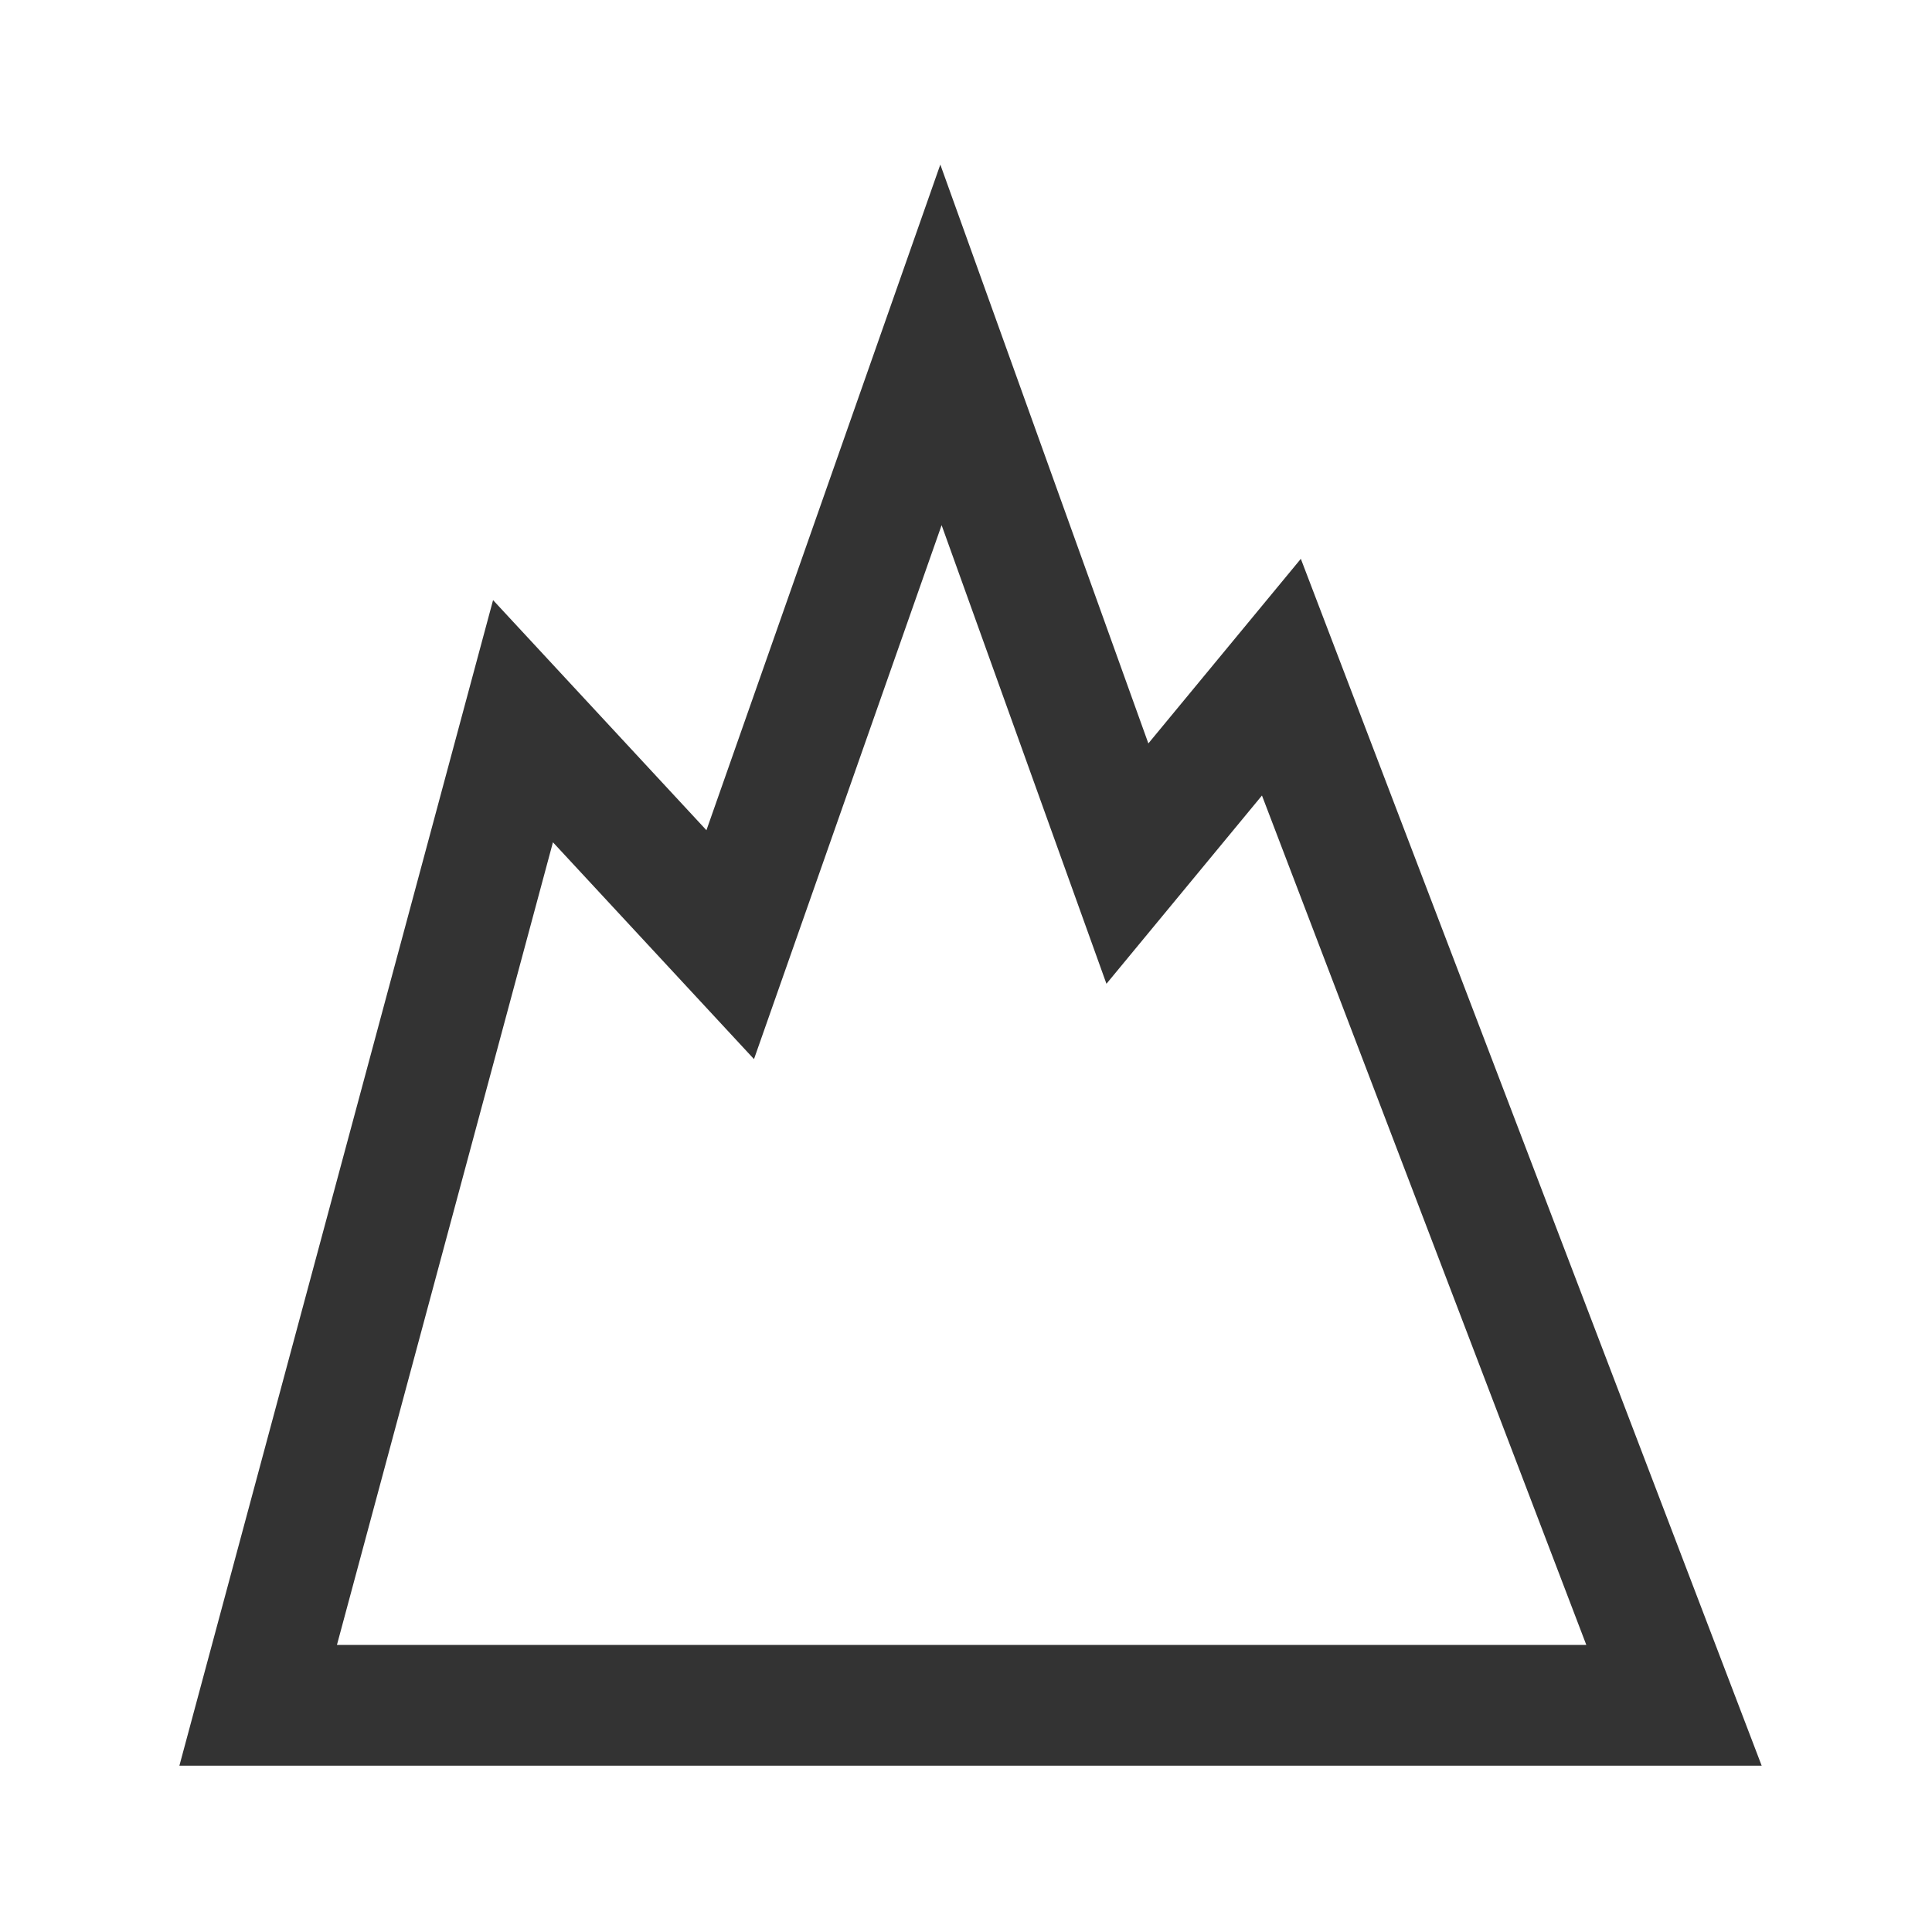
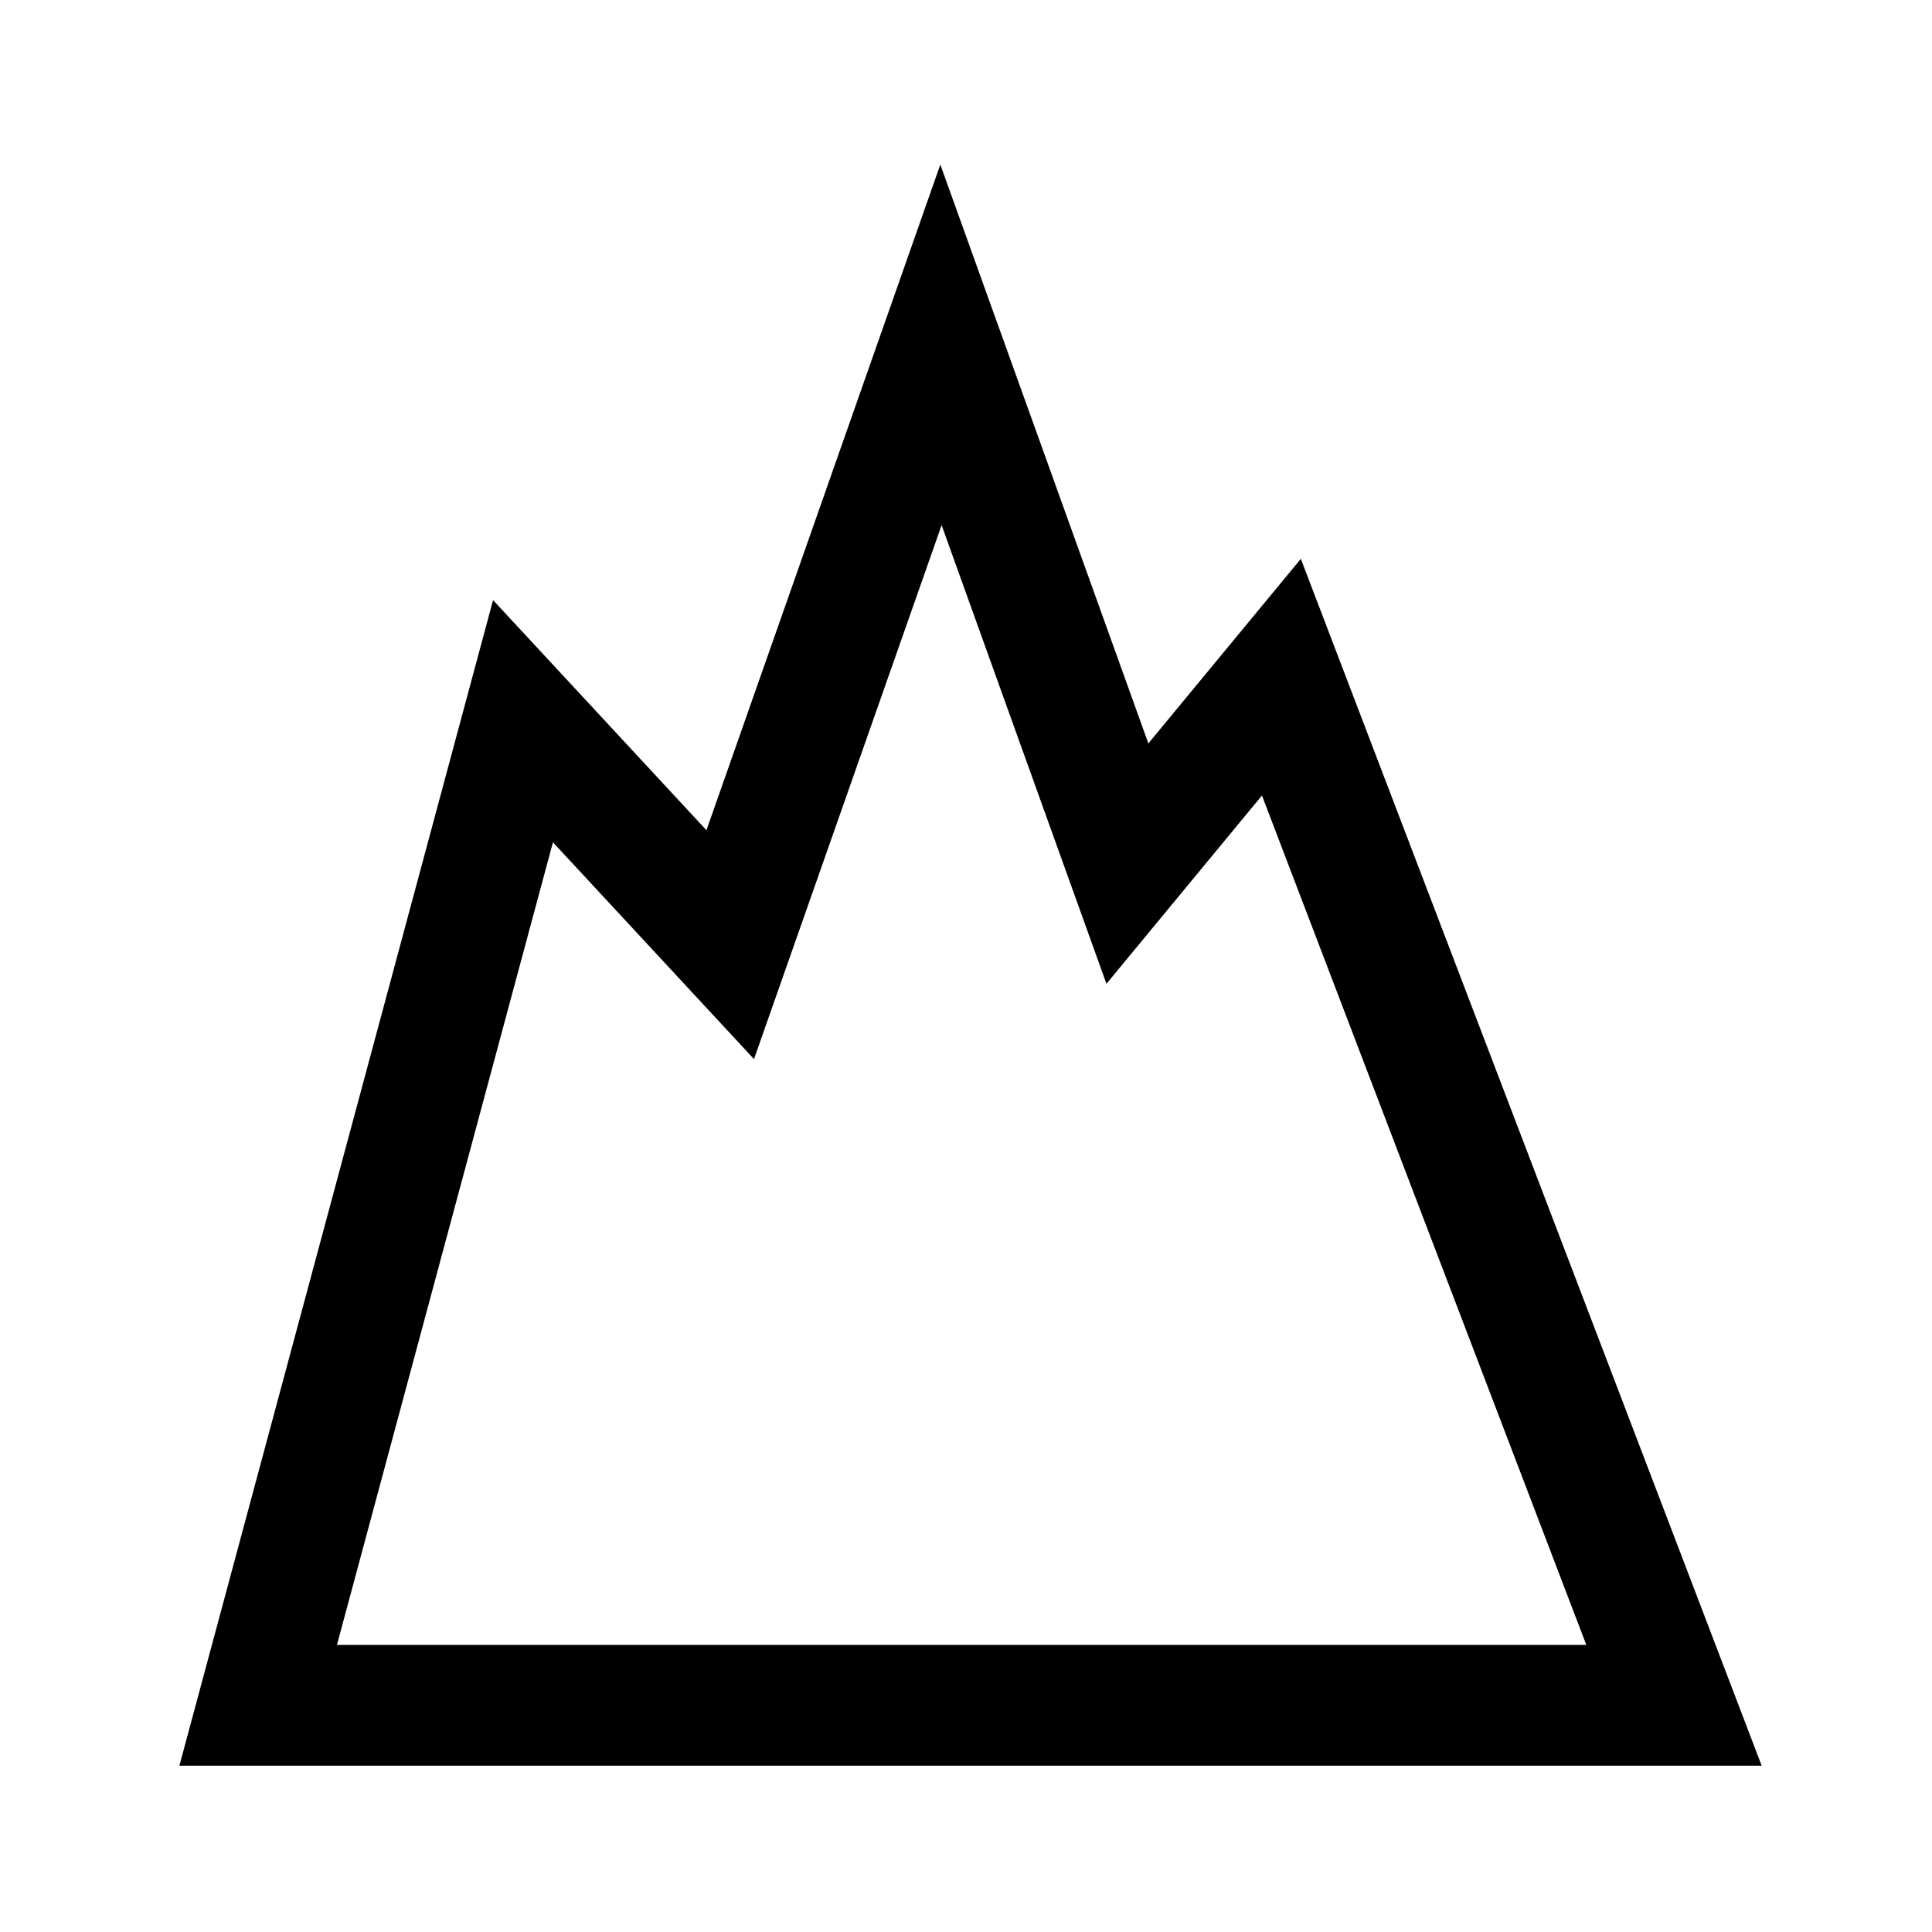
<svg xmlns="http://www.w3.org/2000/svg" width="24" height="24" viewBox="0 0 24 24" fill="none">
-   <path d="M20.795 21.184H3.207L6.497 8.959L9.071 11.735L11.689 4.284L14.005 10.728L15.918 8.412L20.795 21.184Z" stroke="#333333" stroke-width="1.5" />
+   <path d="M20.795 21.184H3.207L6.497 8.959L9.071 11.735L11.689 4.284L14.005 10.728L15.918 8.412L20.795 21.184Z" stroke="currentColor" stroke-width="1.5" />
</svg>
